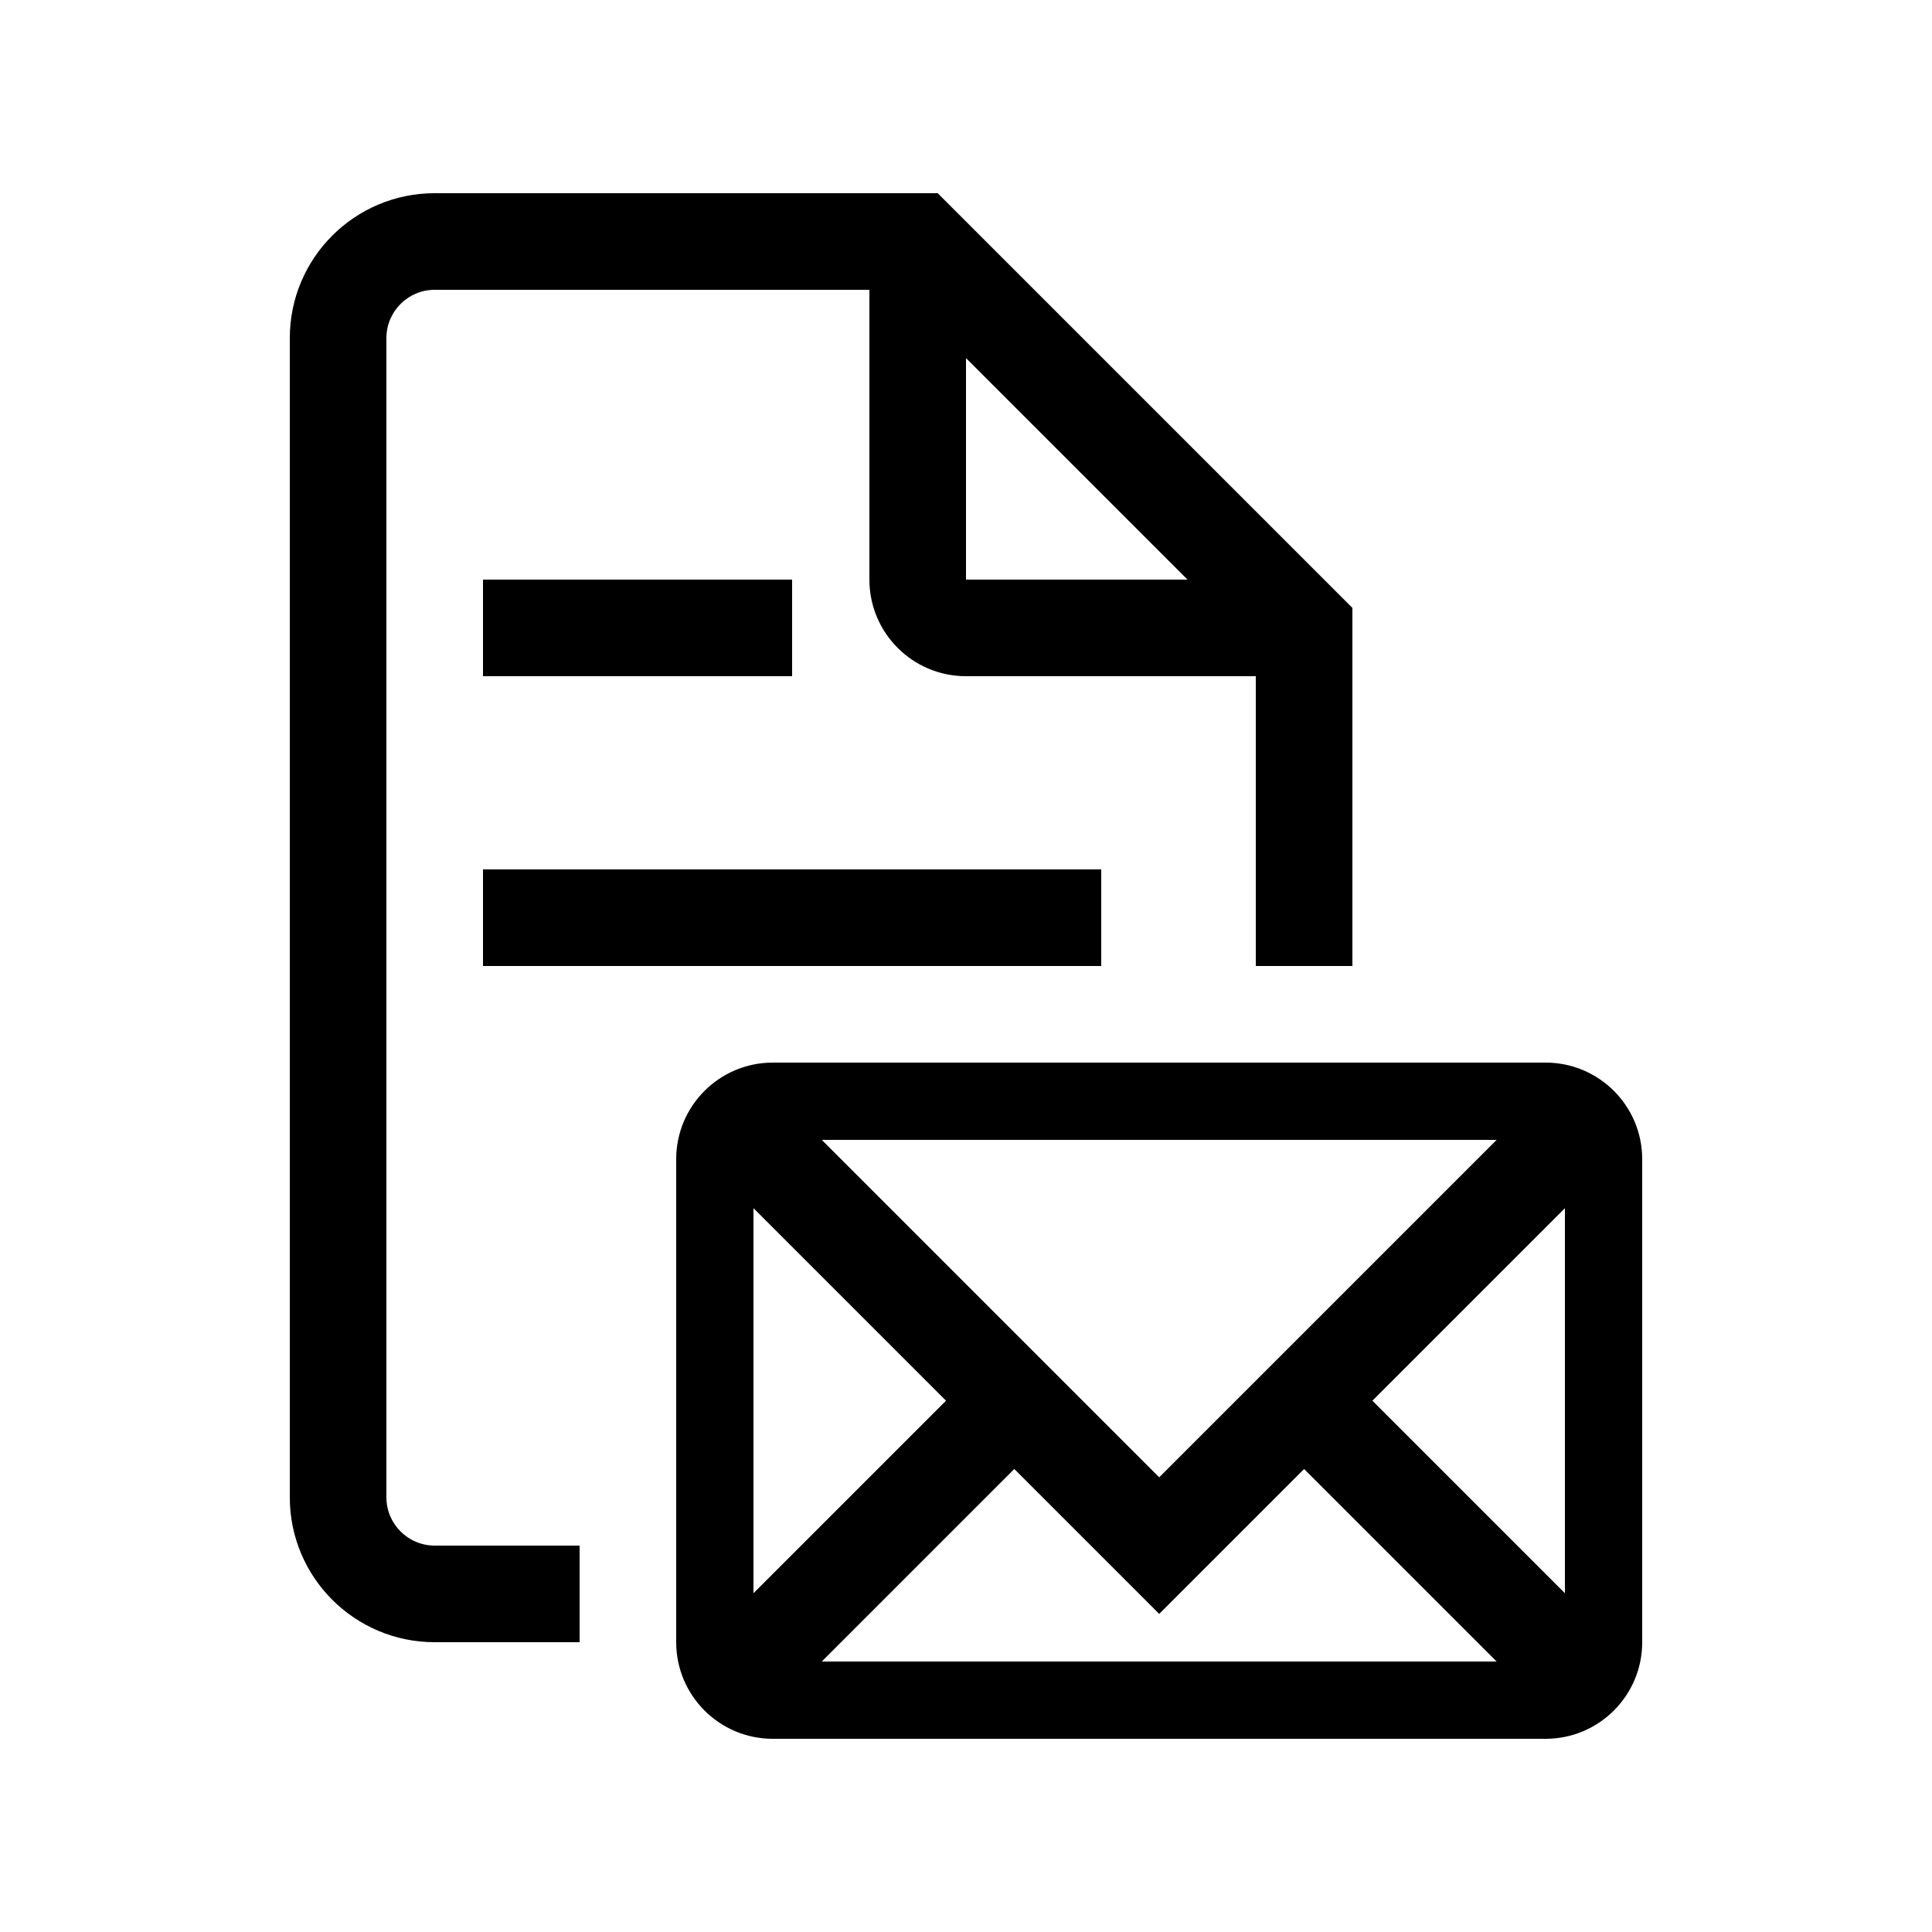
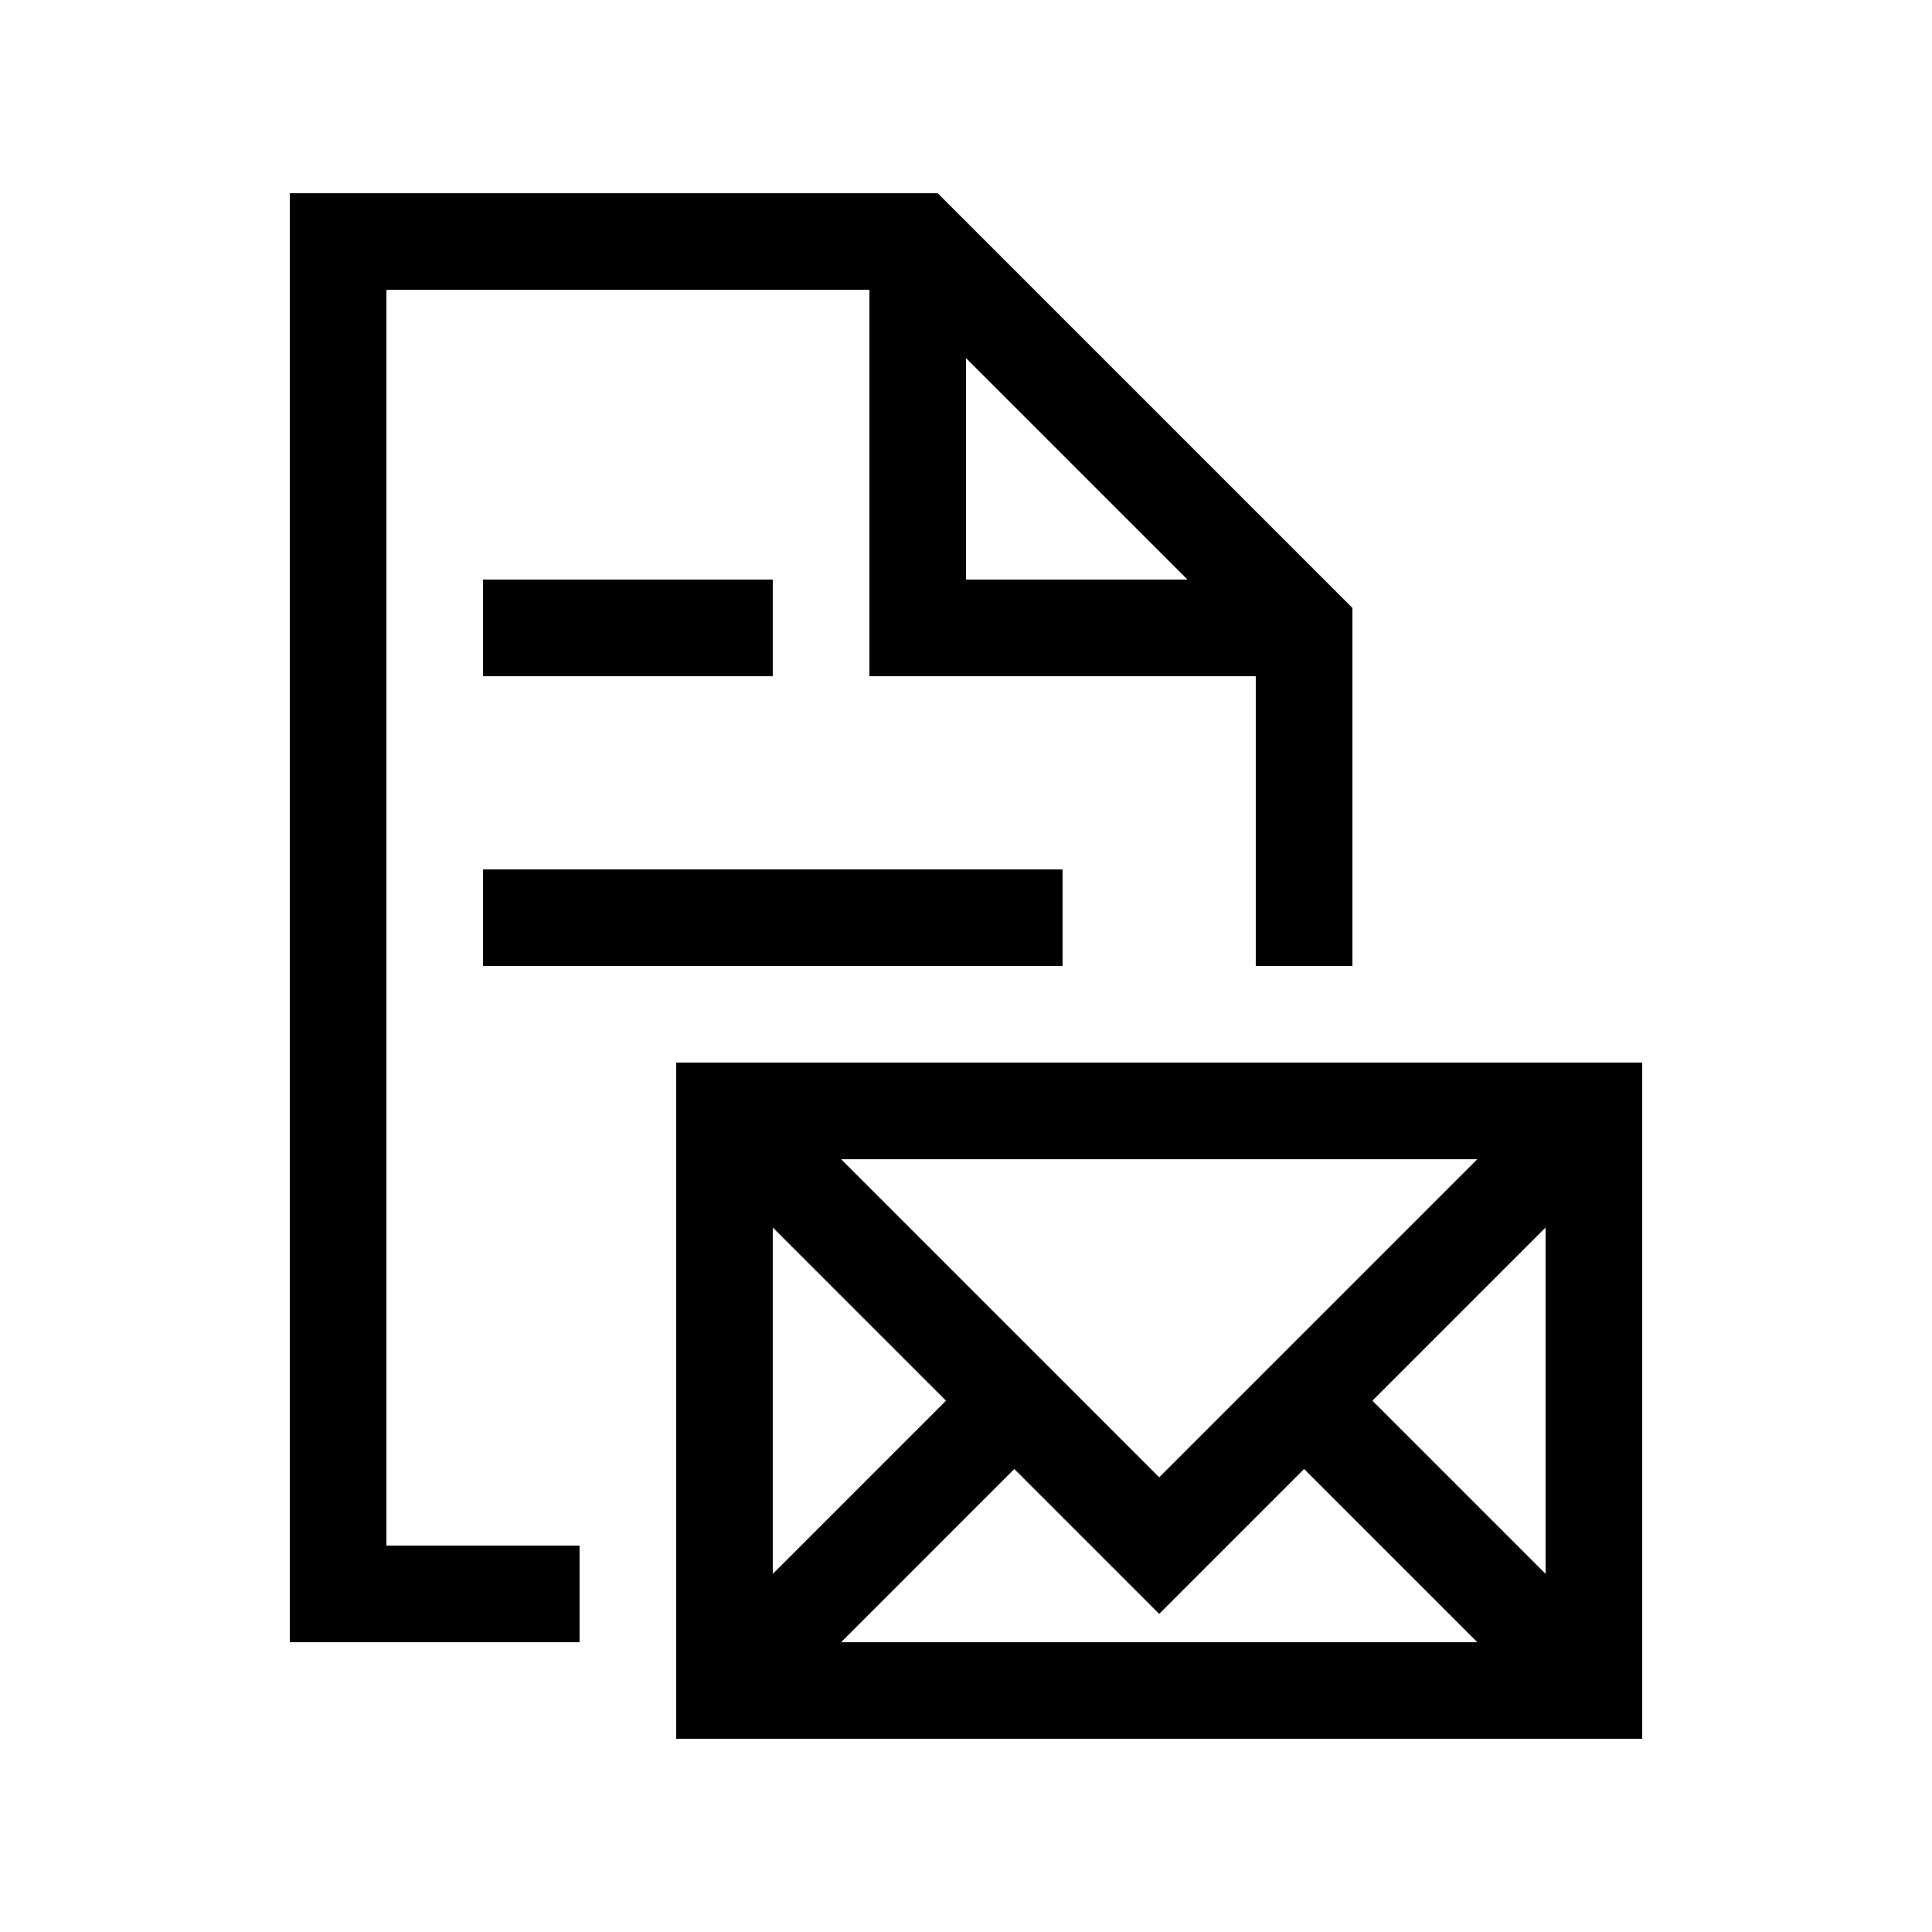
- <svg xmlns="http://www.w3.org/2000/svg" width="20" height="20" viewBox="0 0 20 20" fill="none">
-   <path d="M4 3.5a.5.5 0 0 1 .5-.5H9v3a1 1 0 0 0 1 1h3v3h1V6.293L9.707 2H4.5A1.5 1.5 0 0 0 3 3.5v12A1.5 1.5 0 0 0 4.5 17H6v-1H4.5a.5.5 0 0 1-.5-.5v-12ZM12.293 6H10V3.707L12.293 6Z" fill="#000" />
-   <path d="M7 12a1 1 0 0 1 1-1h8a1 1 0 0 1 1 1v5a1 1 0 0 1-1 1H8a1 1 0 0 1-1-1v-5Zm.8.507v3.986L9.793 14.5 7.8 12.507Zm.707-.707L12 15.293l3.493-3.493H8.507Zm7.693.707L14.207 14.5l1.993 1.993v-3.986Zm-.707 4.693L13.5 15.207l-1.5 1.5-1.5-1.5L8.507 17.2h6.986ZM5 6h3.2v1H5V6Zm6.4 4V9H5v1h6.4Z" fill="#000" />
+ <svg xmlns="http://www.w3.org/2000/svg" width="20" height="20" fill="none">
+   <path fill="#000" d="M17 18H7v-7h10v7Zm-5-1.293-1.5-1.5L8.707 17h6.586L13.5 15.207l-1.5 1.5Zm-4-.414L9.793 14.5 8 12.707v3.586Zm6.207-1.793L16 16.293v-3.586L14.207 14.5ZM12 15.293 15.293 12H8.707L12 15.293Z" />
+   <path fill="#000" d="M14 6.293V10h-1V7H9V3H4v13h2v1H3V2h6.707L14 6.293ZM10 6h2.293L10 3.707V6Z" />
+   <path fill="#000" d="M11 10H5V9h6v1ZM8 7H5V6h3v1Z" />
</svg>
